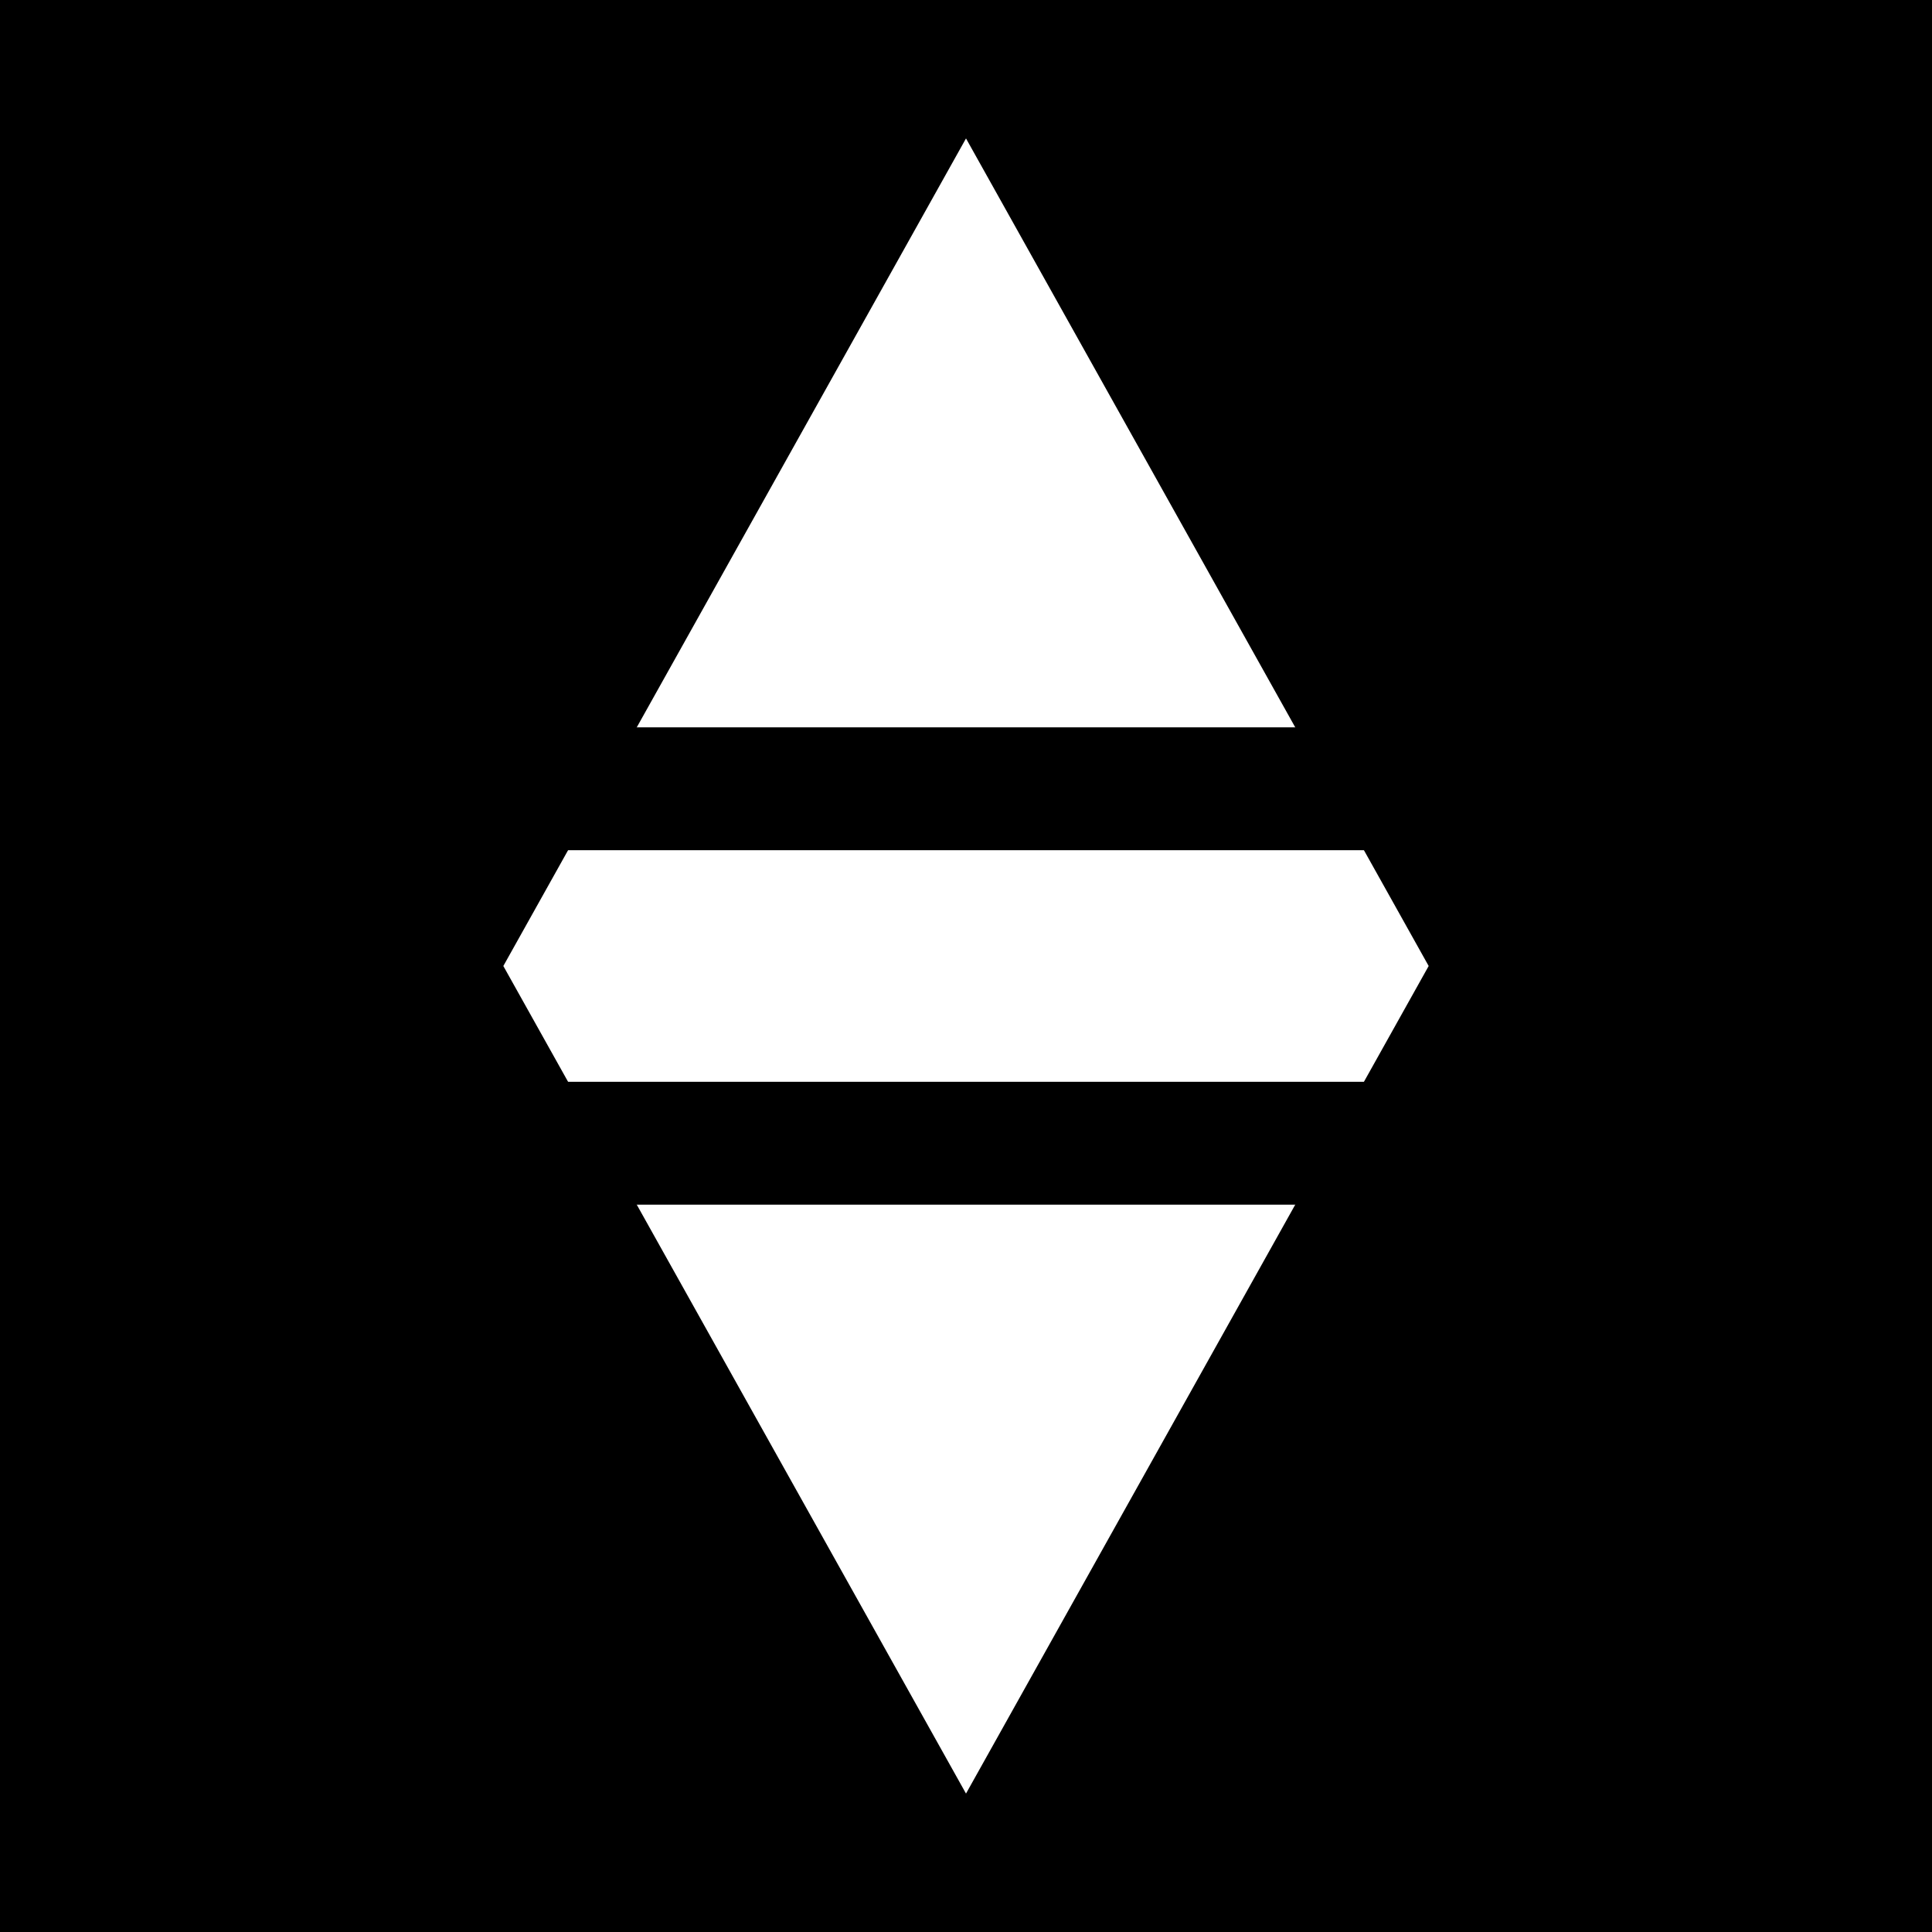
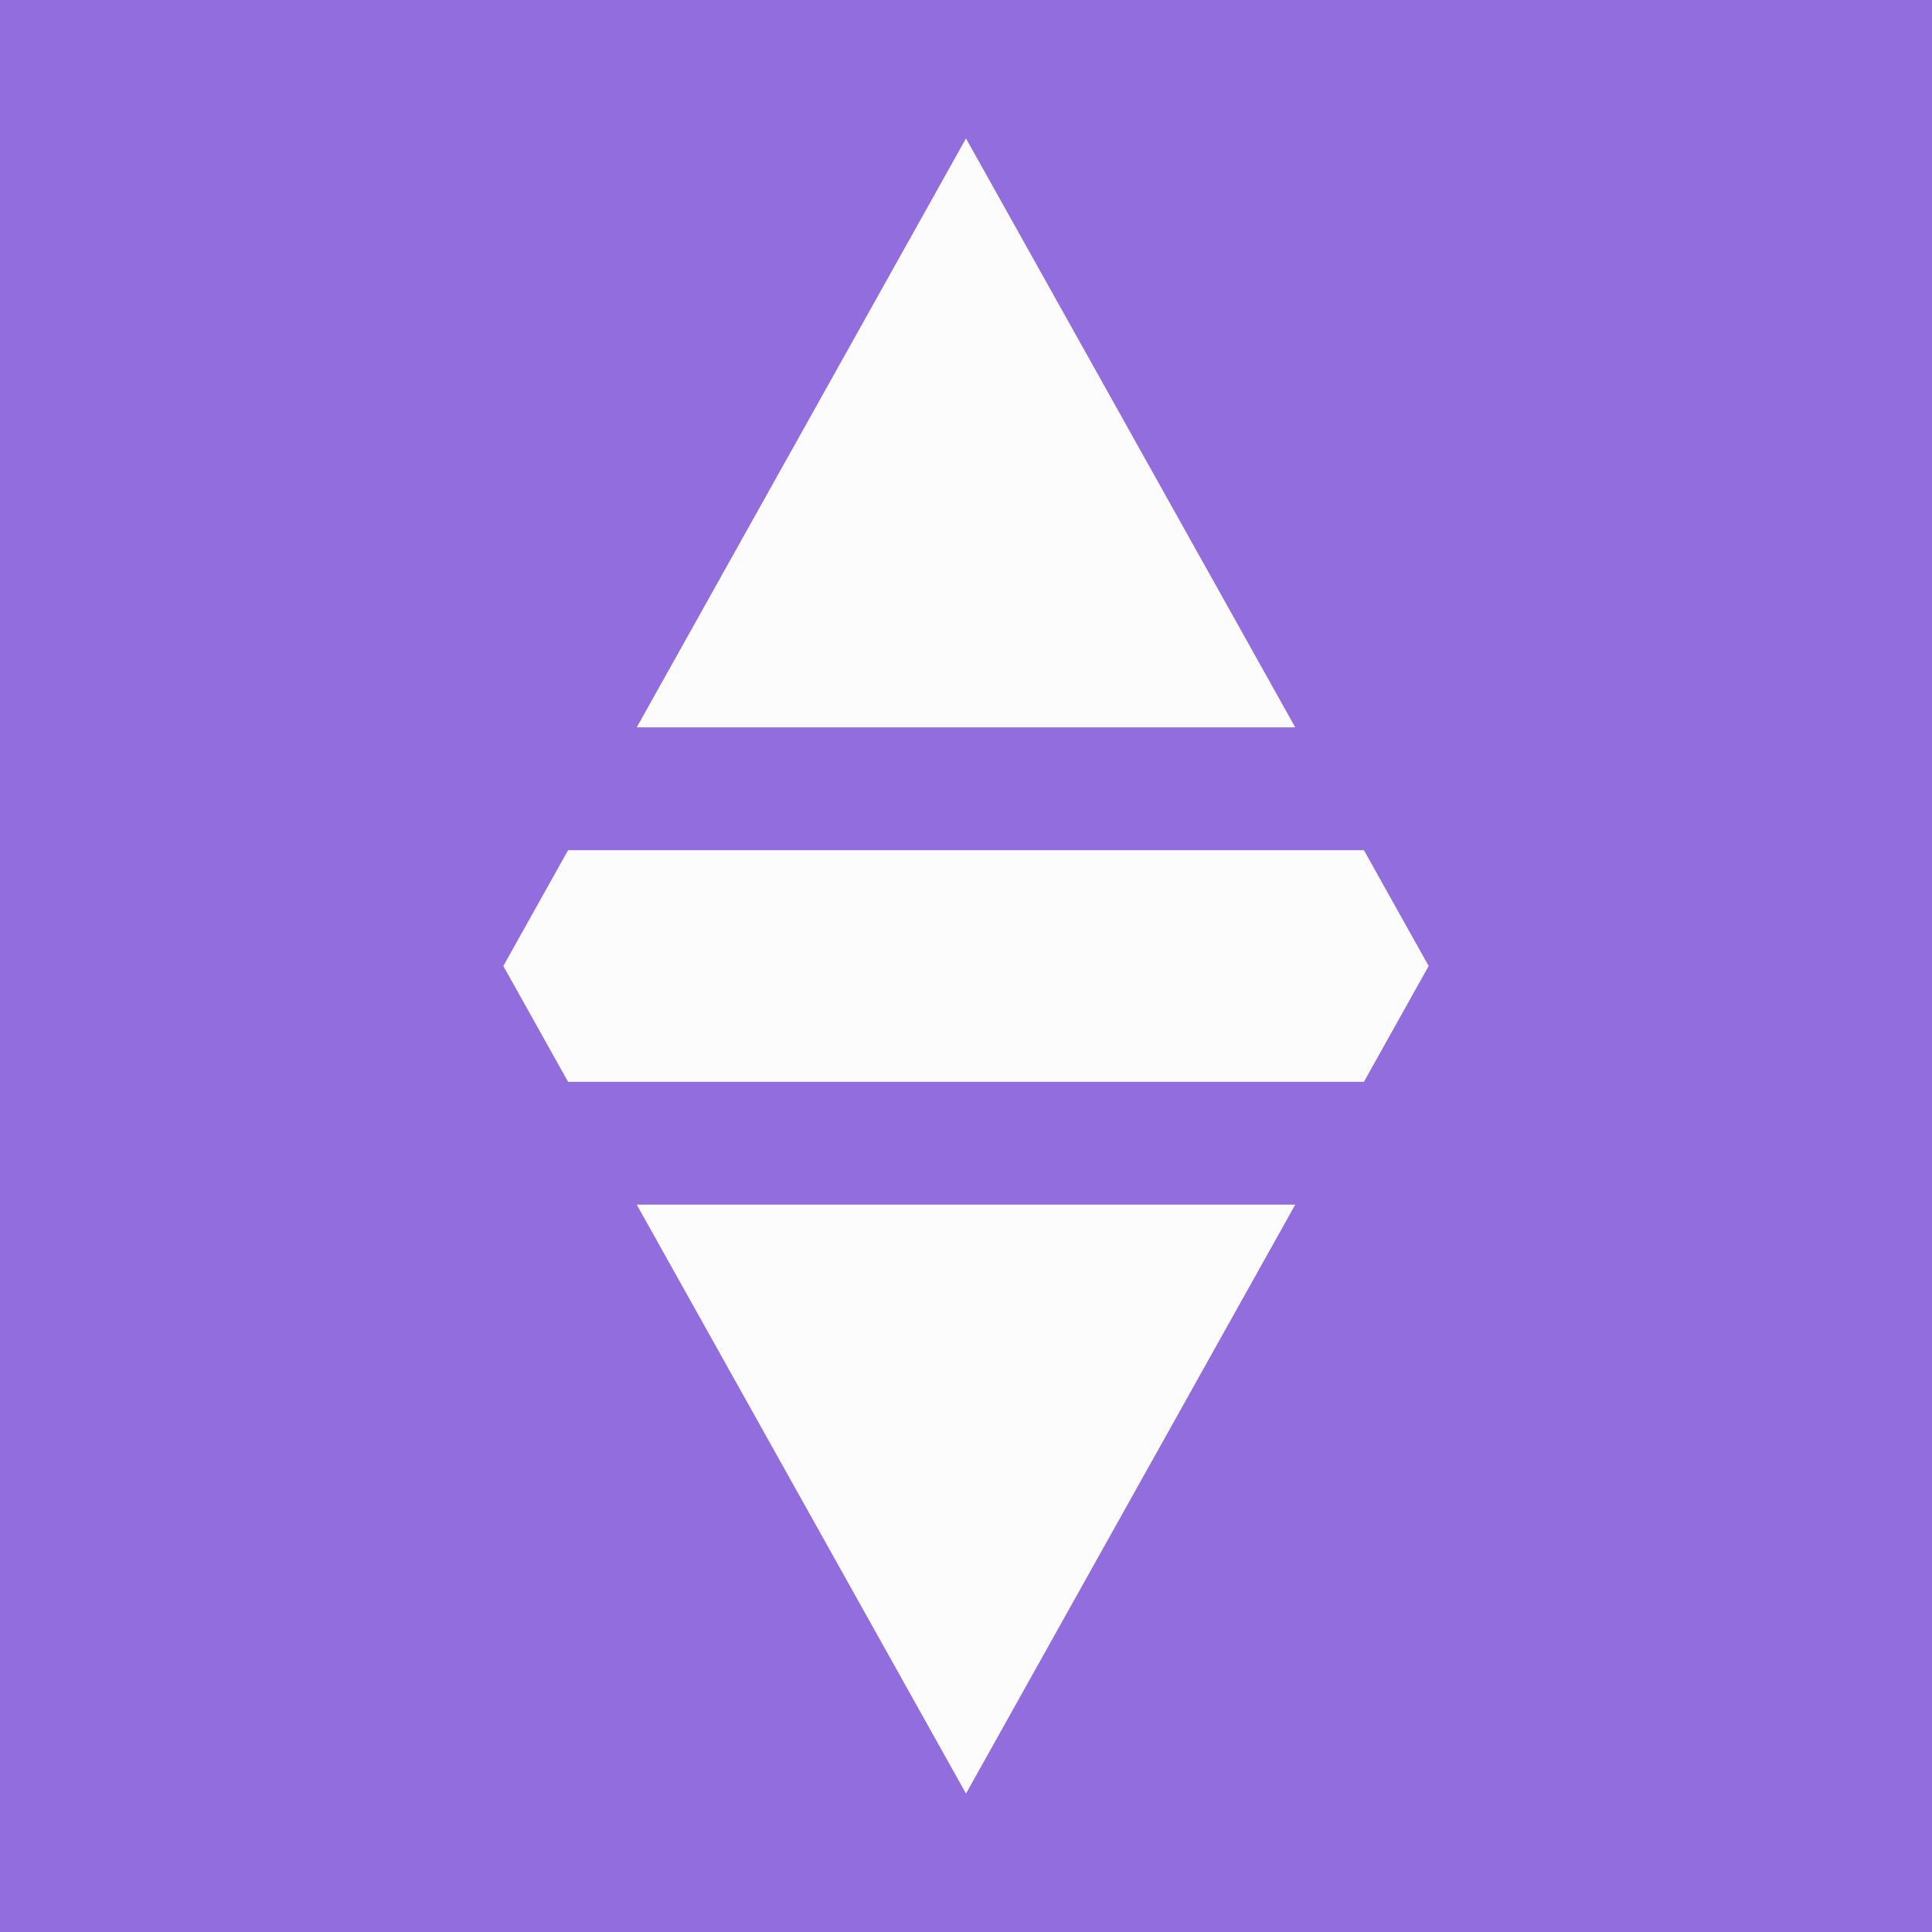
<svg xmlns="http://www.w3.org/2000/svg" width="270.933mm" height="270.933mm" viewBox="0 0 270.933 270.933" version="1.1" id="svg1">
  <defs id="defs1" />
  <g id="layer1" transform="translate(30.42708,-12.96458)">
-     <rect style="fill:#000000;fill-opacity:1;stroke:none;stroke-width:5;stroke-linecap:round;stroke-opacity:1" id="rect3" width="270.933" height="270.933" x="-30.427" y="12.965" />
-     <path id="path9" style="fill:#ffffff;fill-opacity:1;stroke:none;stroke-width:18.339;stroke-linecap:round;stroke-linejoin:round;stroke-dasharray:none;stroke-opacity:1" d="M 105.04,32.377 40.158,148.431 105.04,264.486 169.921,148.431 105.04,32.377" />
-     <g id="g3" transform="matrix(1.042884,0,0,1.331225,-42.29315,-34.16438)" style="fill:#000000">
-       <rect style="opacity:1;fill:#000000;fill-opacity:1;stroke-width:3.604;stroke-linecap:round" id="rect2" width="124.172" height="12.942" x="79.225" y="149.362" />
-       <rect style="fill:#000000;fill-opacity:1;stroke-width:3.604;stroke-linecap:round" id="rect2-6" width="124.172" height="12.942" x="79.152" y="112.023" />
+     <g id="g23088-0-1" transform="translate(-10.87467,328.0364)">
+       <rect style="fill:#926dde;fill-opacity:1;stroke:none;stroke-width:5;stroke-linecap:round;stroke-opacity:1" id="rect3-4-5" width="270.933" height="270.933" x="-19.552" y="-315.072" />
+       <g id="g42456-8-9" transform="translate(10.87467,-328.0364)" style="fill:#fcfcfc;fill-opacity:1;stroke-width:1;stroke-miterlimit:4;stroke-dasharray:none">
+         <path style="fill:#fcfcfc;fill-opacity:1;stroke:none;stroke-width:3.78;stroke-linecap:round;stroke-linejoin:round;stroke-dasharray:none;stroke-opacity:1;stroke-miterlimit:4" d="M 512,73.369 337.494,385.508 h 349.012 z" transform="matrix(0.2645833,0,0,0.2645833,-30.42708,12.96458)" id="path9-71-4" />
+         <path style="fill:#fcfcfc;fill-opacity:1;stroke:none;stroke-width:3.78;stroke-linecap:round;stroke-linejoin:round;stroke-dasharray:none;stroke-opacity:1;stroke-miterlimit:4" d="M 686.506,638.492 H 337.494 L 512,950.631 Z" transform="matrix(0.2645833,0,0,0.2645833,-30.42708,12.96458)" id="path22882-7-9" />
+         <path style="fill:#fcfcfc;fill-opacity:1;stroke:none;stroke-width:3.78;stroke-linecap:round;stroke-linejoin:round;stroke-dasharray:none;stroke-opacity:1;stroke-miterlimit:4" d="M 722.908,450.623 H 301.092 L 266.777,512 301.092,573.377 H 722.908 L 757.223,512 Z" transform="matrix(0.2645833,0,0,0.2645833,-30.42708,12.96458)" id="path22878-61-7" />
+       </g>
    </g>
+     <rect style="fill:#9370db;fill-opacity:1;stroke:none;stroke-width:5;stroke-linecap:round;stroke-opacity:1" id="rect3" width="270.933" height="270.933" x="-222.385" y="-312.212" />
+     <rect style="fill:#de6fa1;fill-opacity:1;stroke:none;stroke-width:5;stroke-linecap:round;stroke-opacity:1" id="rect3-4-5-6" width="270.933" height="270.933" x="200.94" y="-317.422" />
  </g>
</svg>
